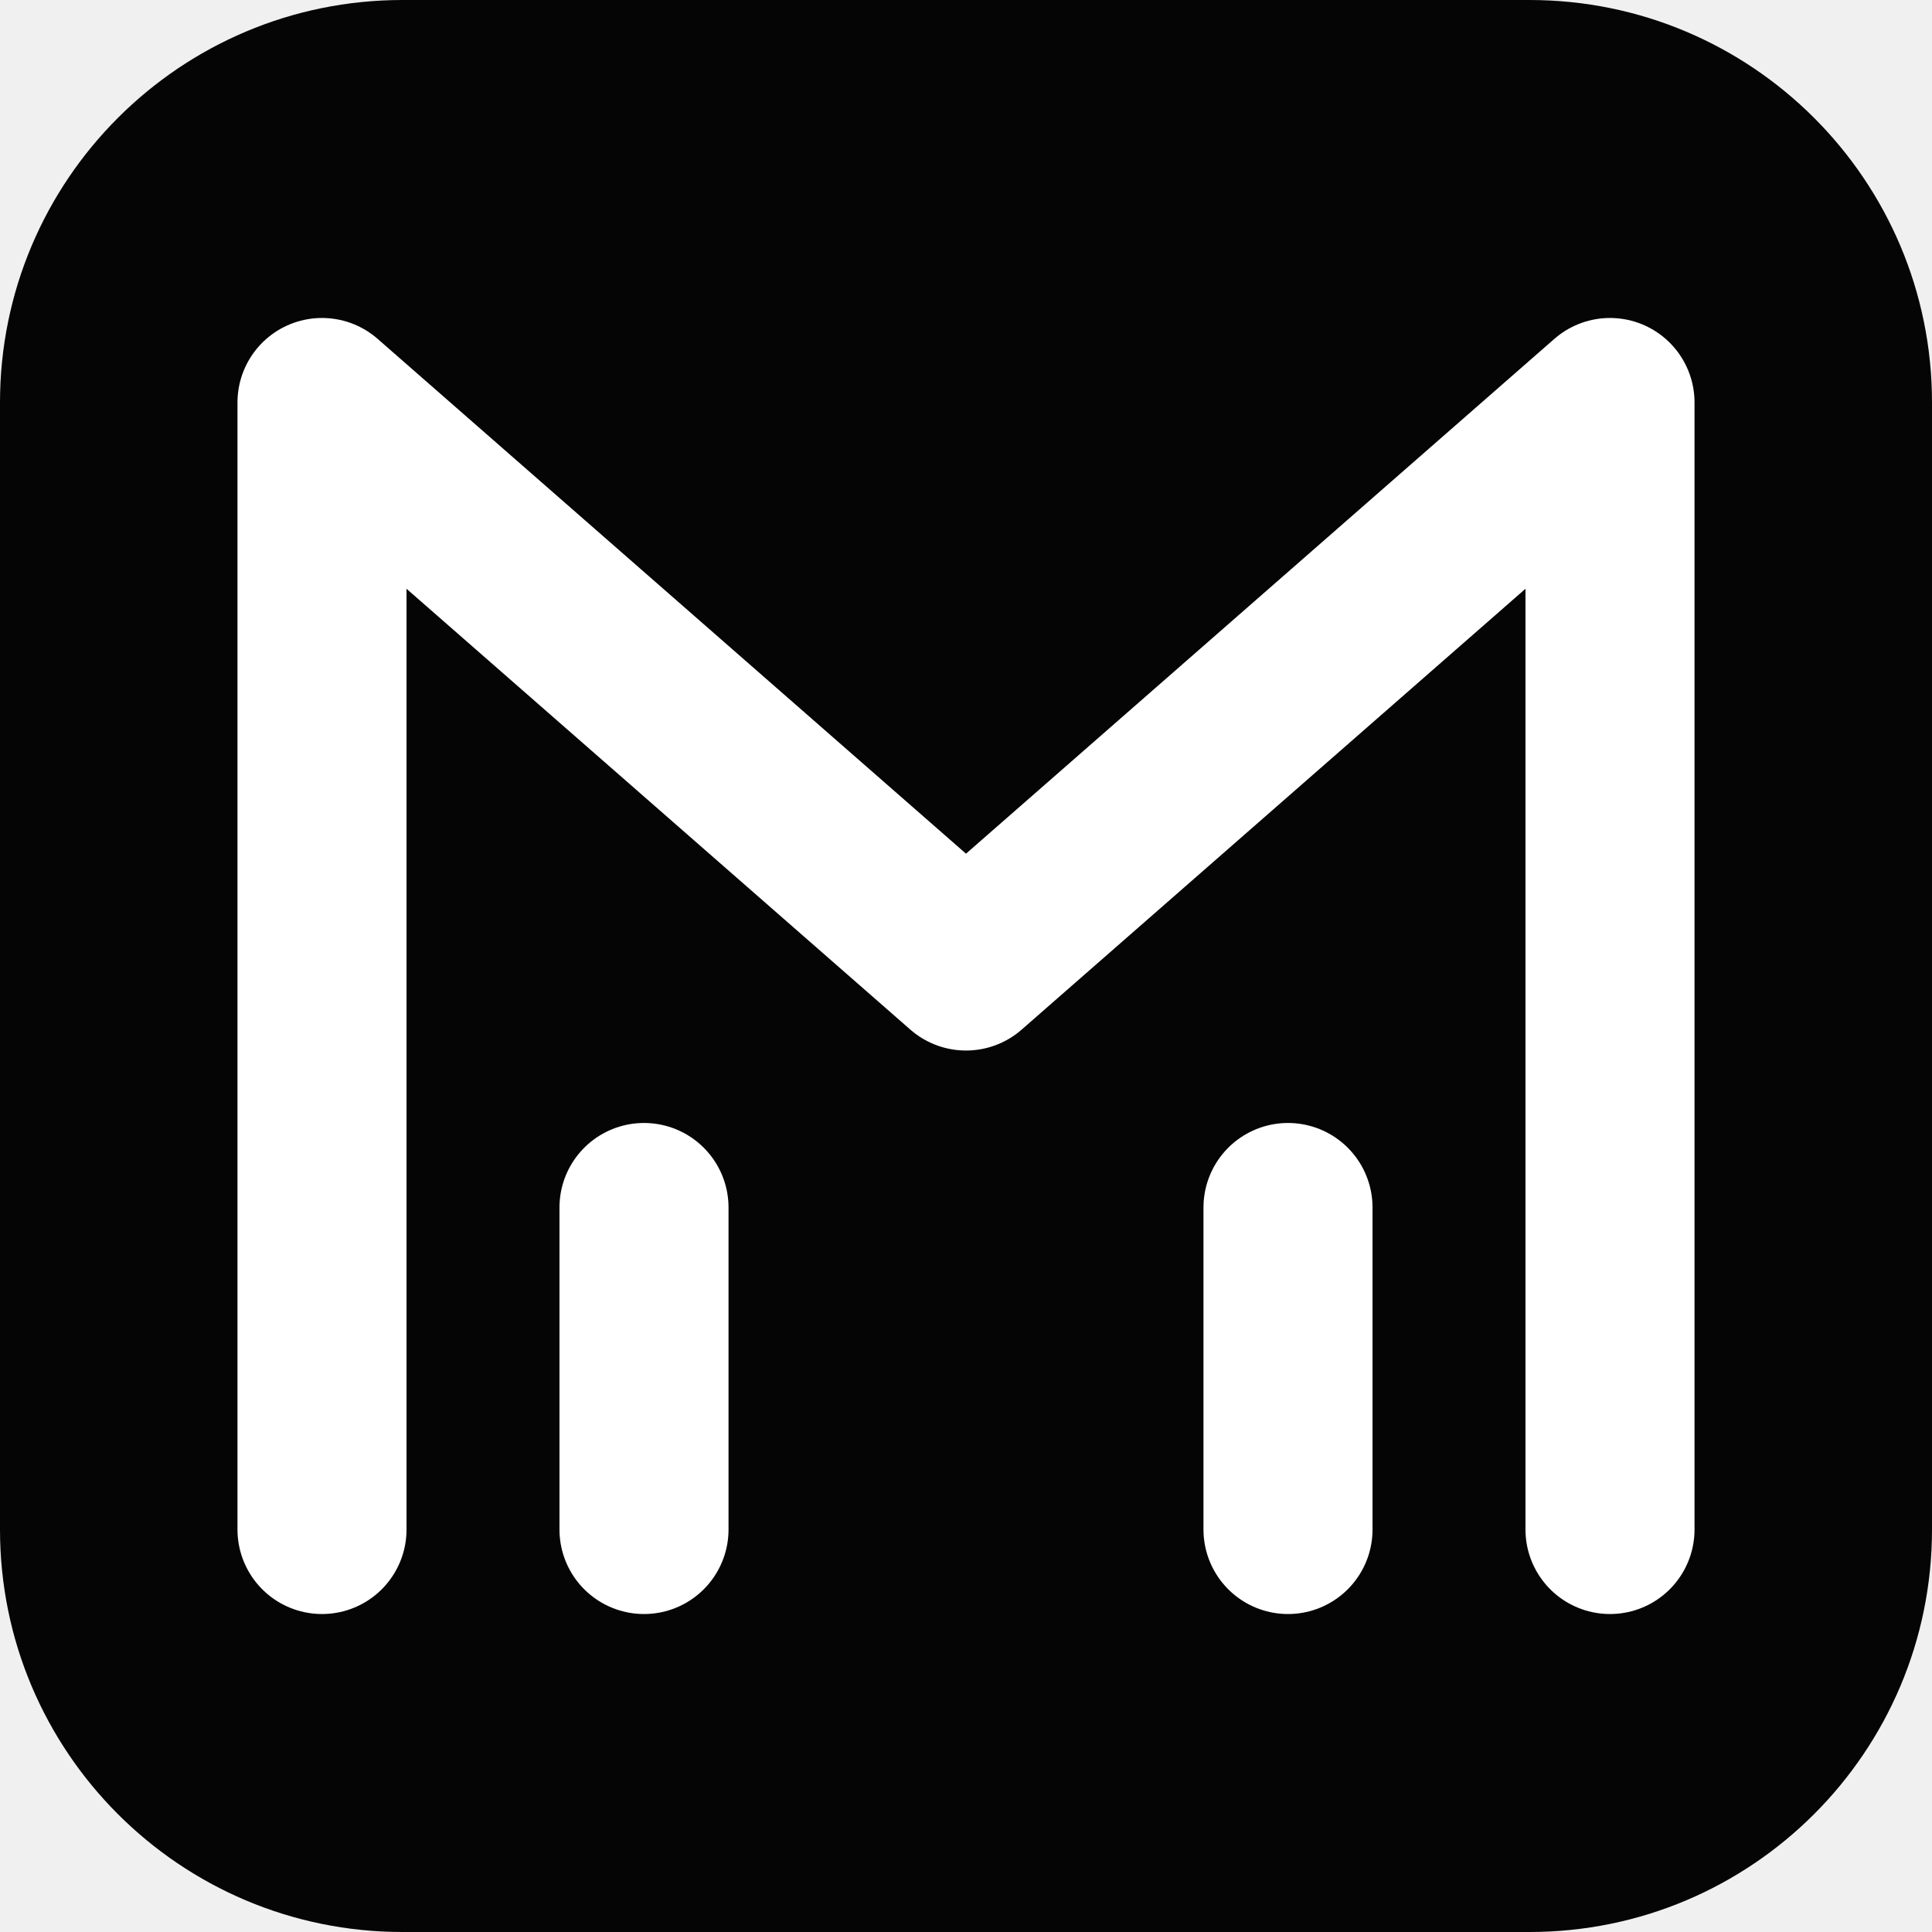
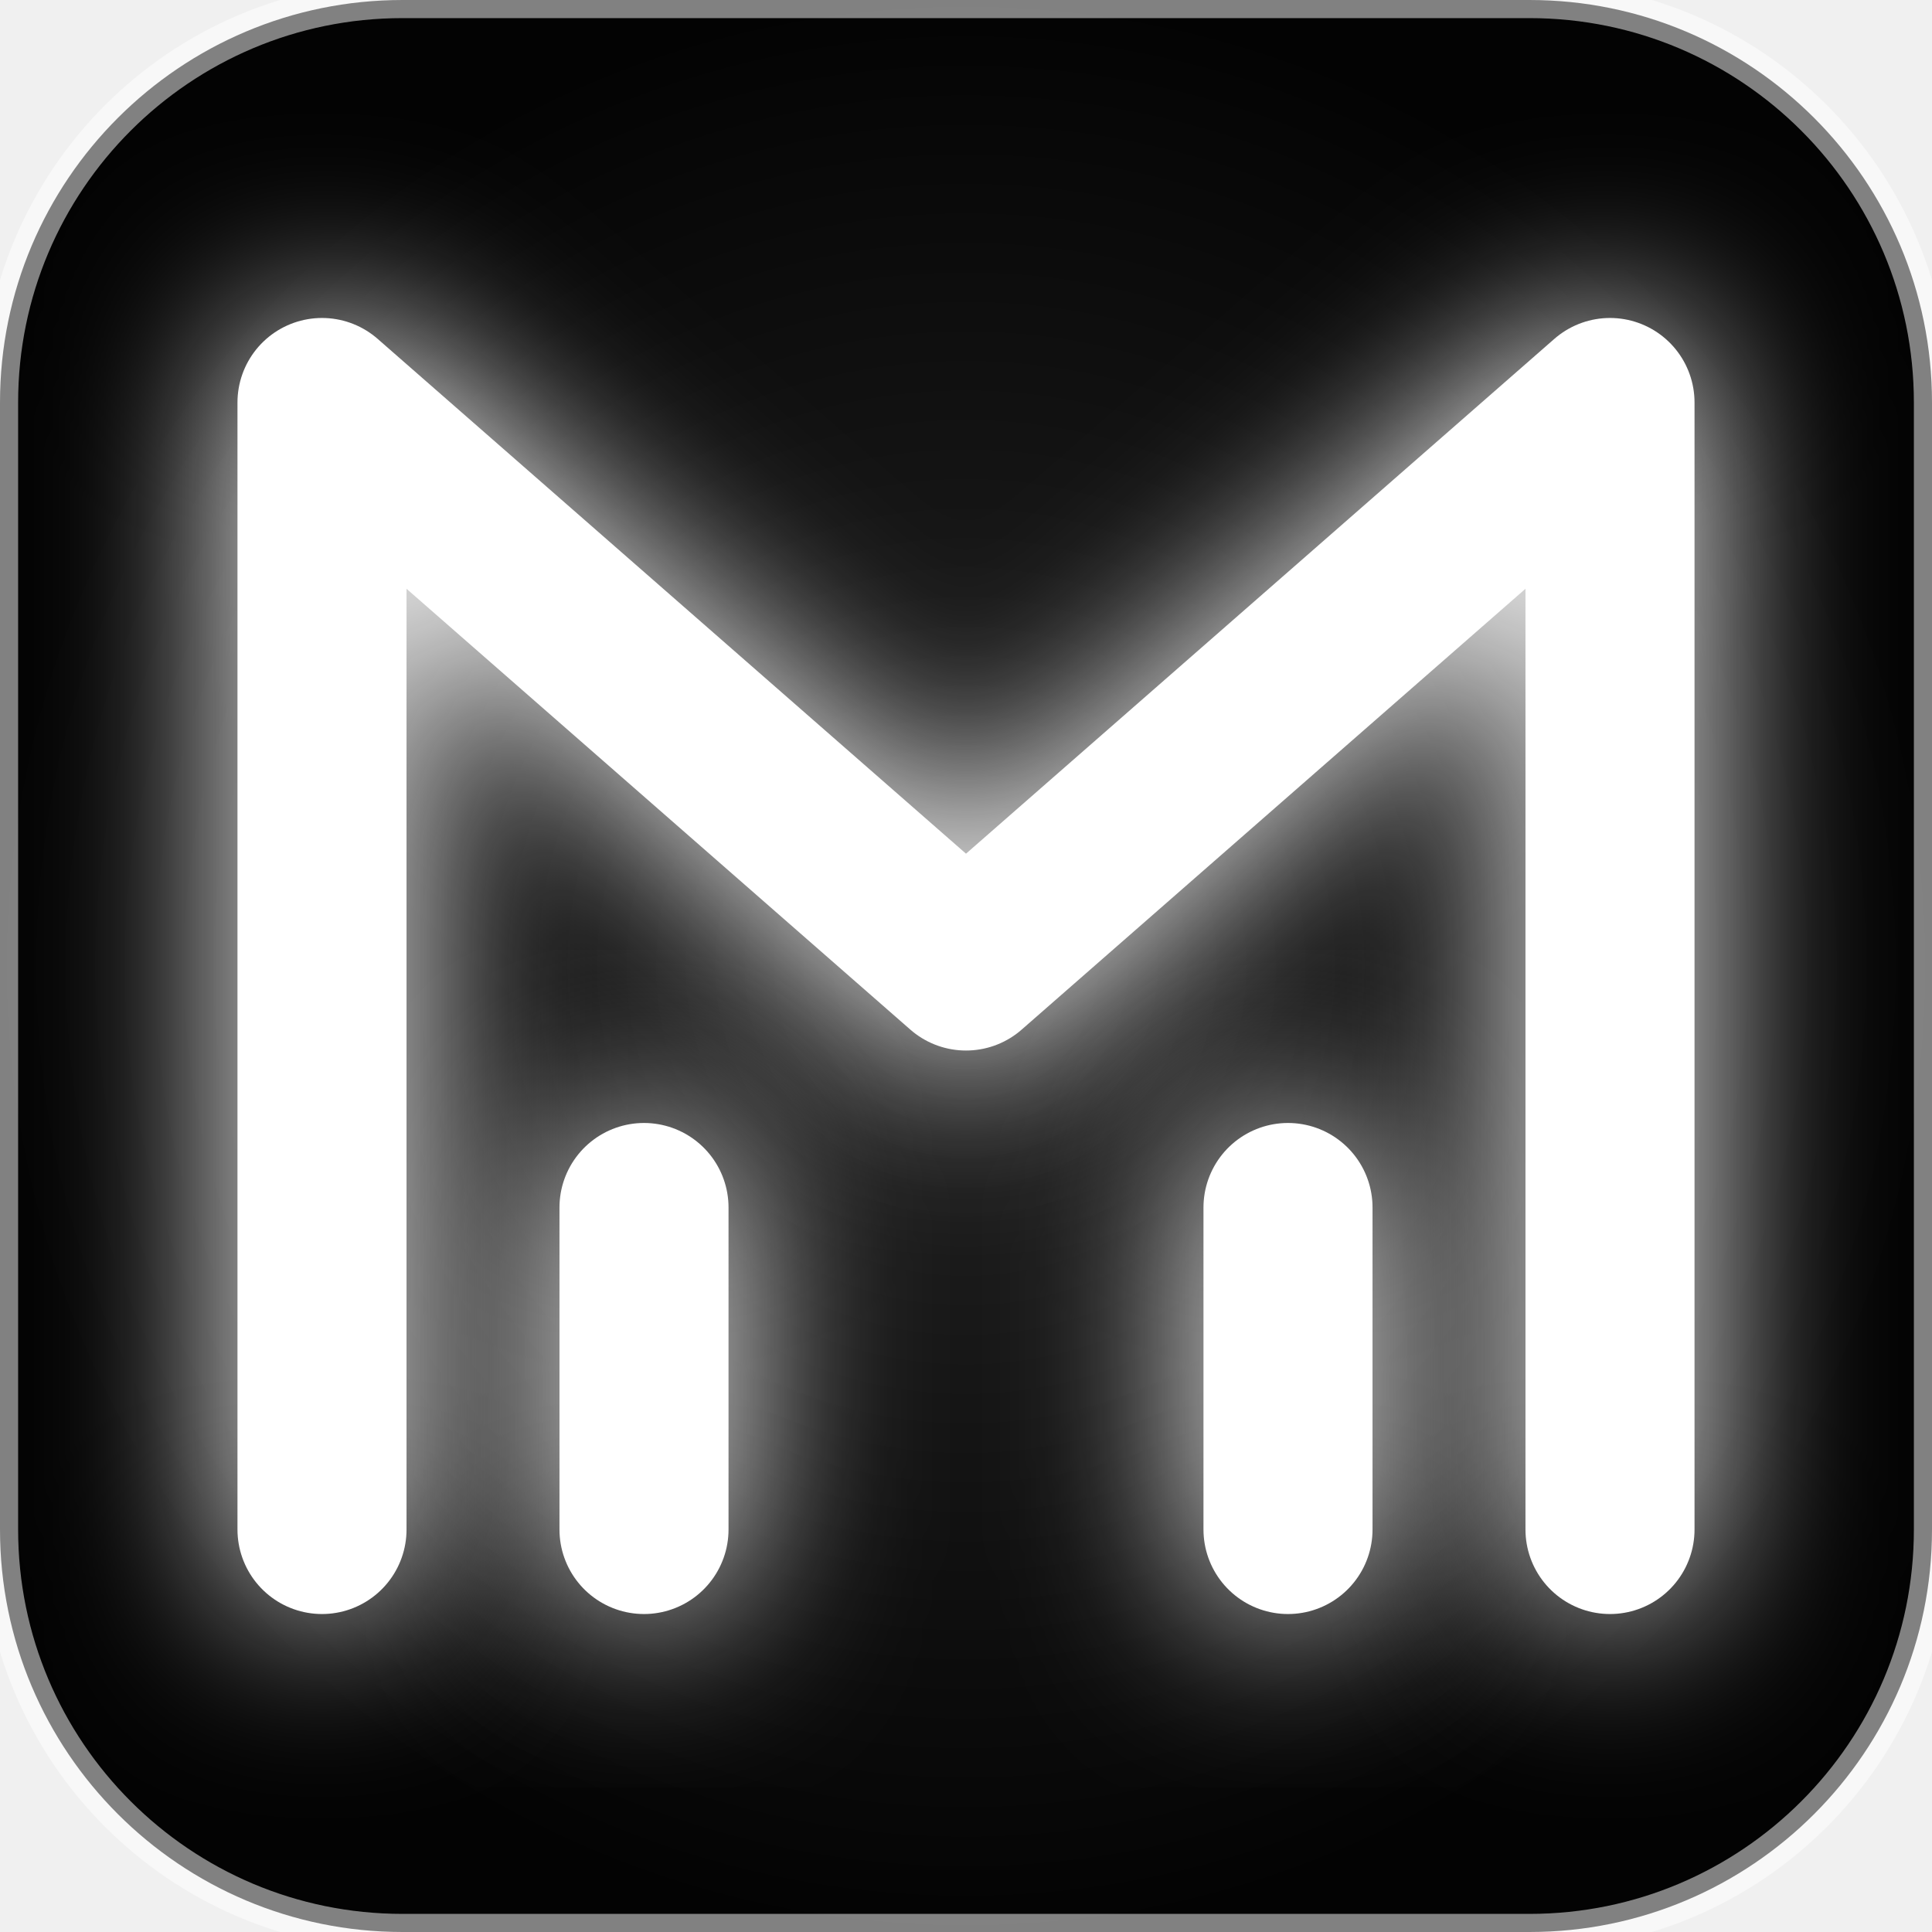
- <svg xmlns="http://www.w3.org/2000/svg" width="null" height="null" viewBox="0 0 24 24">
-   <rect width="24" height="24" rx="5" fill="#050505" />
-   <path d="M4 19V5l8 7 8-7v14" fill="none" stroke="#fff" stroke-width="2.1" stroke-linecap="round" stroke-linejoin="round" />
-   <path d="M8 19v-4m8 4v-4" fill="none" stroke="#fff" stroke-width="2.1" stroke-linecap="round" stroke-linejoin="round" />
+ <svg xmlns="http://www.w3.org/2000/svg" width="64" height="64" viewBox="0 0 24 24">
+   <defs>
+     <filter id="glow" x="-80%" y="-80%" width="260%" height="260%">
+       <feGaussianBlur stdDeviation="1.15" result="blur" />
+       <feMerge>
+         <feMergeNode in="blur" />
+         <feMergeNode in="SourceGraphic" />
+       </feMerge>
+     </filter>
+     <radialGradient id="bg">
+       <stop offset="0" stop-color="#242424" />
+       <stop offset="1" stop-color="#030303" />
+     </radialGradient>
+   </defs>
+   <rect width="24" height="24" rx="5" fill="url(#bg)" stroke="#fff" stroke-opacity=".5" stroke-width=".45" />
+   <path d="M4 19V5l8 7 8-7v14" fill="none" stroke="#fff" stroke-width="2.1" stroke-linecap="round" stroke-linejoin="round" filter="url(#glow)" />
+   <path d="M8 19v-4m8 4v-4" fill="none" stroke="#fff" stroke-width="2.1" stroke-linecap="round" stroke-linejoin="round" filter="url(#glow)" />
</svg>
